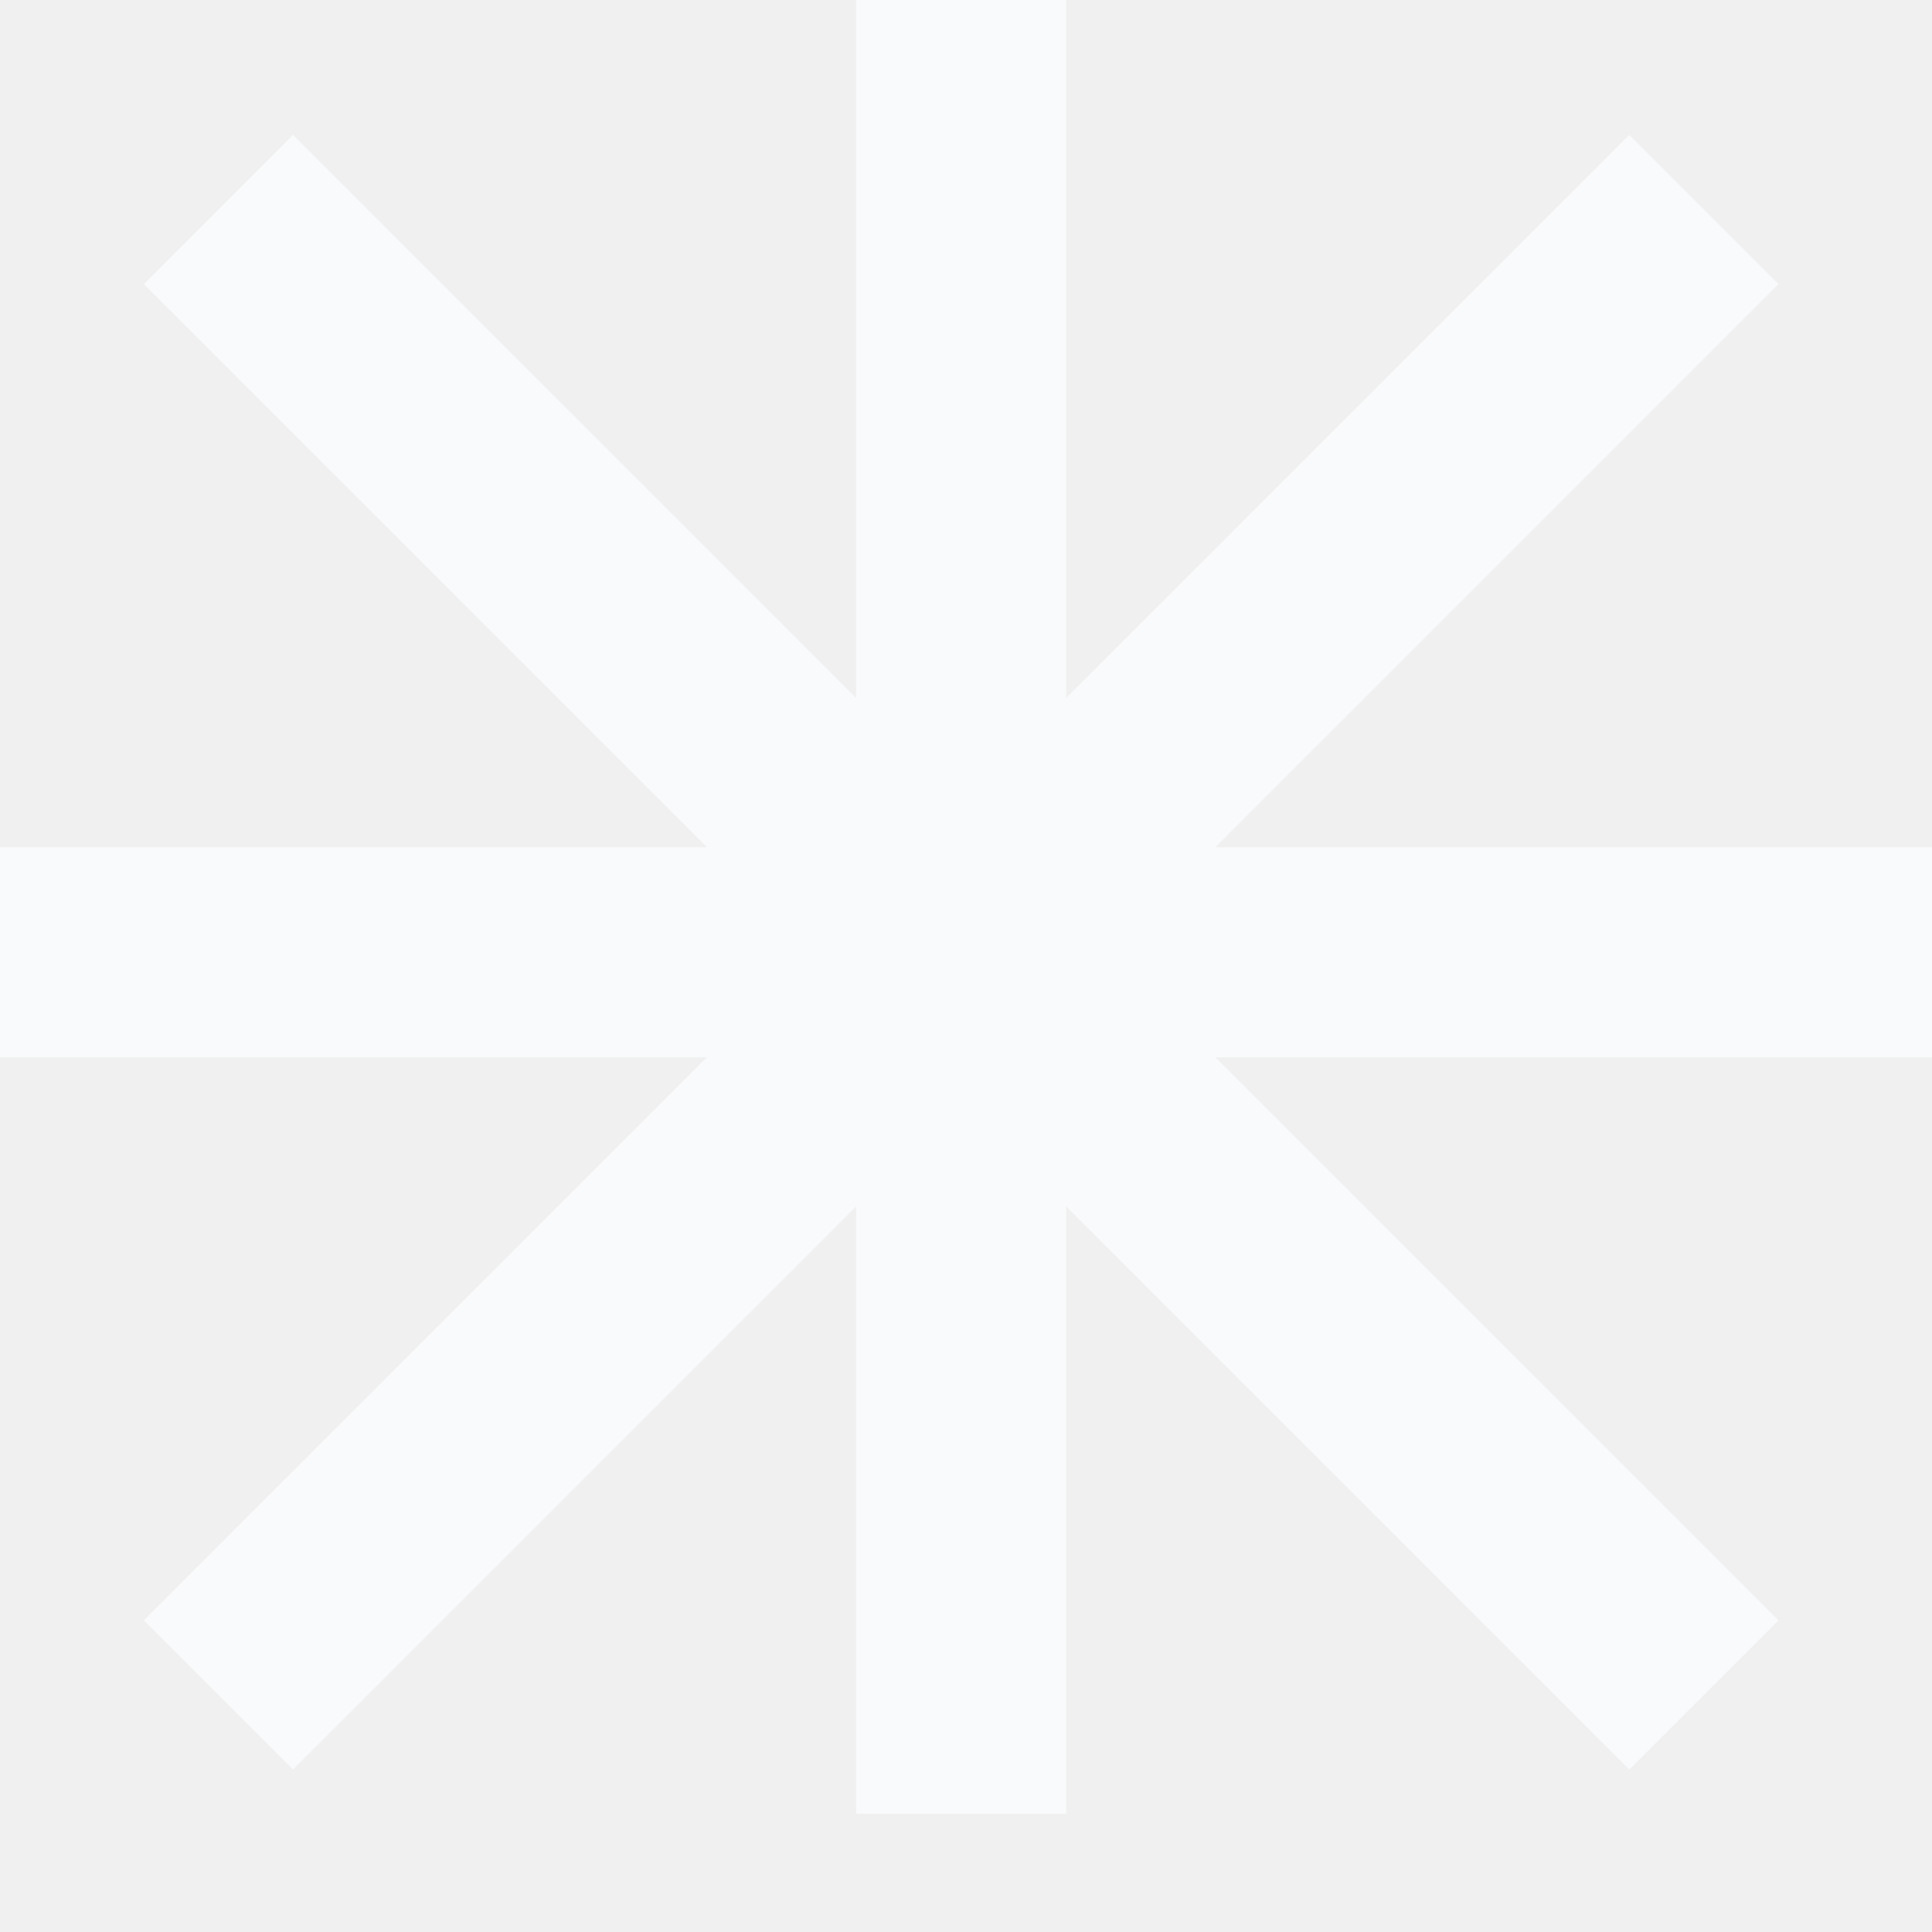
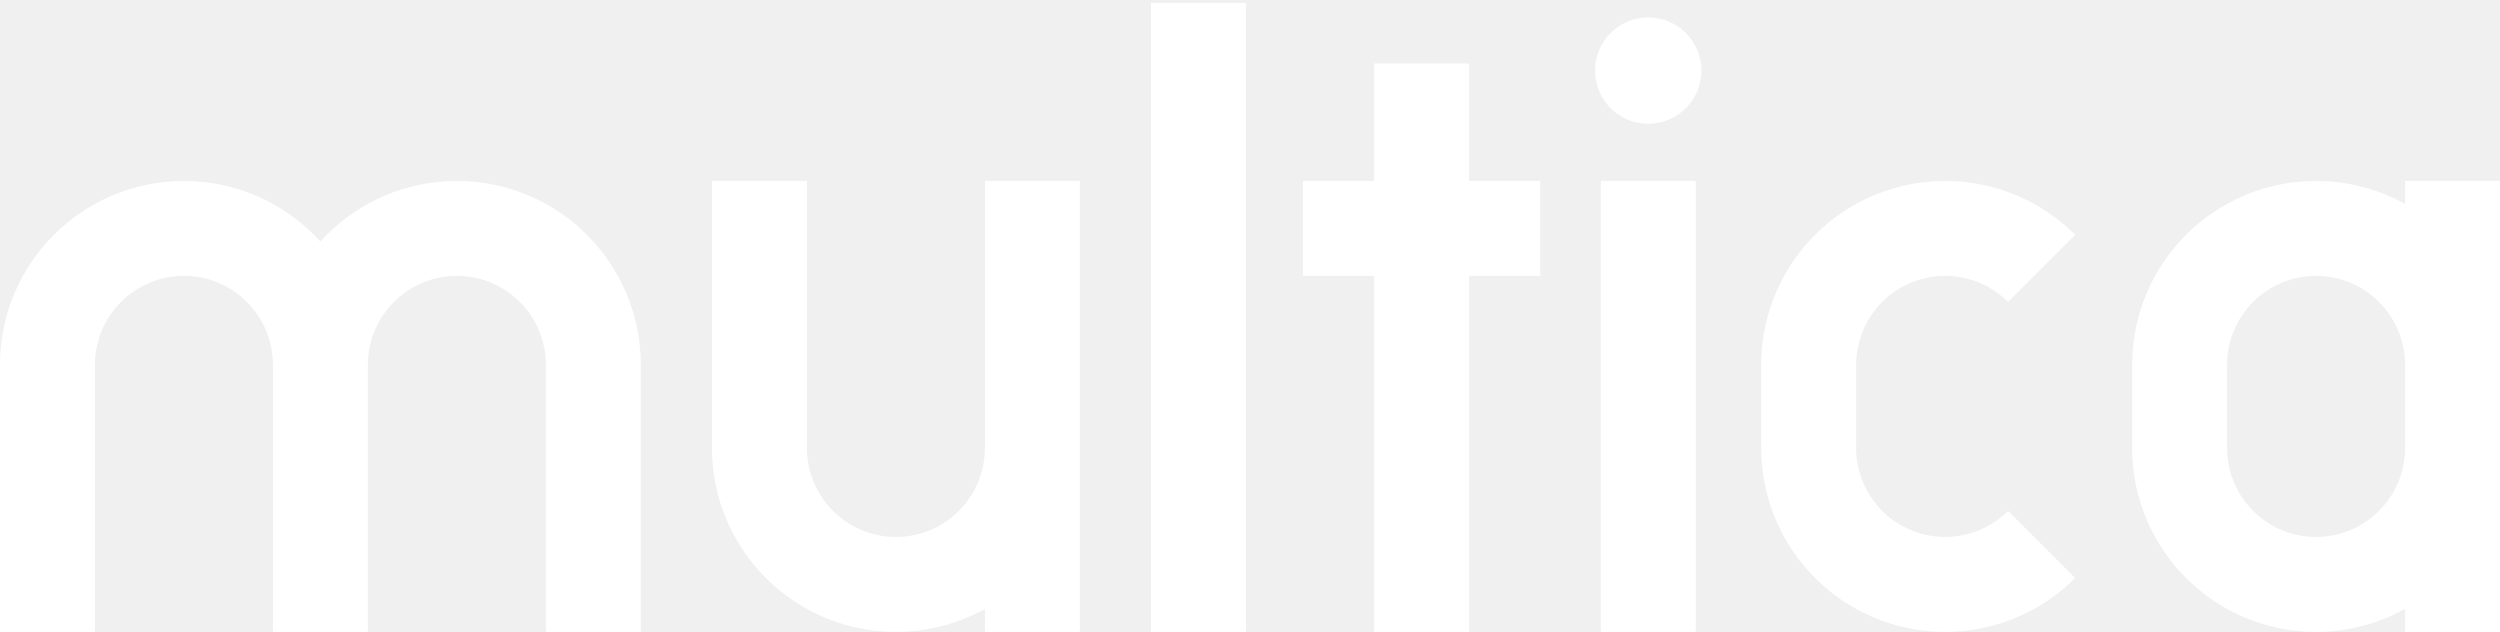
- <svg xmlns="http://www.w3.org/2000/svg" viewBox="0 0 80 80" role="img" aria-label="Multica">
-   <polygon fill="#f9fafb" points="35,51.1 35,80 45,80 45,51.1 71.8,77.9 78.9,70.8 52.1,44 90,44 90,34 52.1,34 78.9,7.2 71.8,0.1 45,26.9 45,-11 35,-11 35,26.9 8.2,0.1 1.1,7.2 27.9,34 -10,34 -10,44 27.9,44 1.1,70.8 8.2,77.9" transform="translate(5, 5.5) scale(0.87)" />
+ <svg xmlns="http://www.w3.org/2000/svg" viewBox="0 -30.5 421.36 106.5" role="img" aria-label="Multica">
+   <g fill="none" stroke="#ffffff" stroke-width="16">
+     <path d="M8 76V31A23 23 0 0 1 54 31V76M54 31A23 23 0 0 1 100 31V76" />
+     <path d="M128 0V45A23 23 0 0 0 174 45M174 0V76" />
+     <path d="M202 -30V76" />
+     <path d="M239.6 -19.8V76M219.6 8H259.6" />
+     <path d="M277.8 0V76" />
+     <circle cx="277.8" cy="-18.6" r="8.96" fill="#ffffff" stroke="none" />
+     <path d="M344.103 14.737A23 23 0 0 0 304.84 31V45A23 23 0 0 0 344.103 61.263" />
+     <path d="M367.36 31A23 23 0 0 1 413.36 31V45A23 23 0 0 1 367.36 45ZM413.36 0V76" />
+   </g>
</svg>
